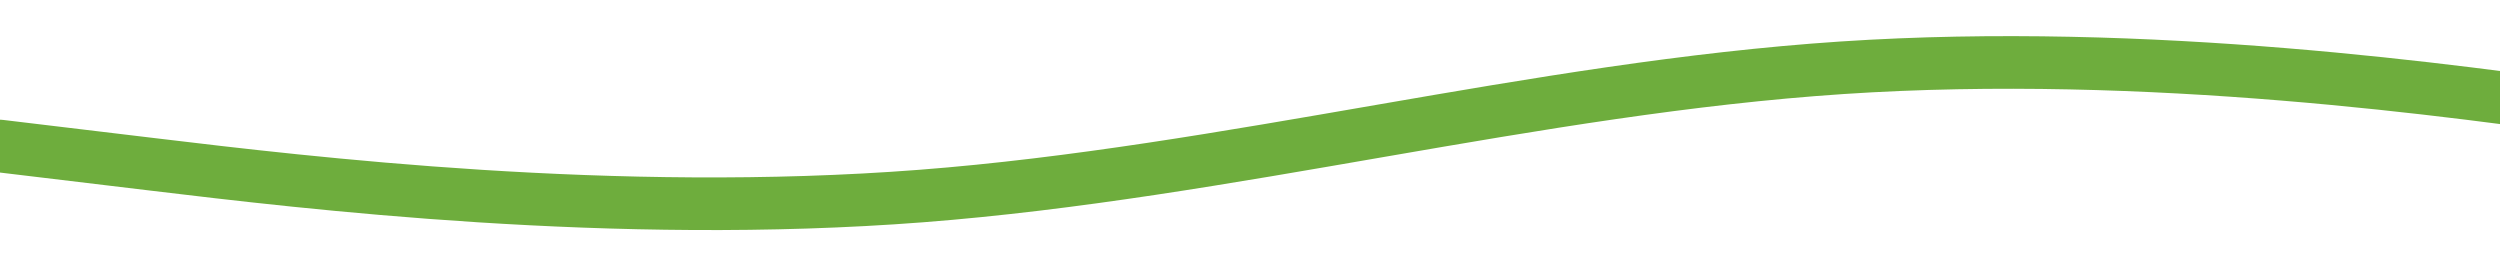
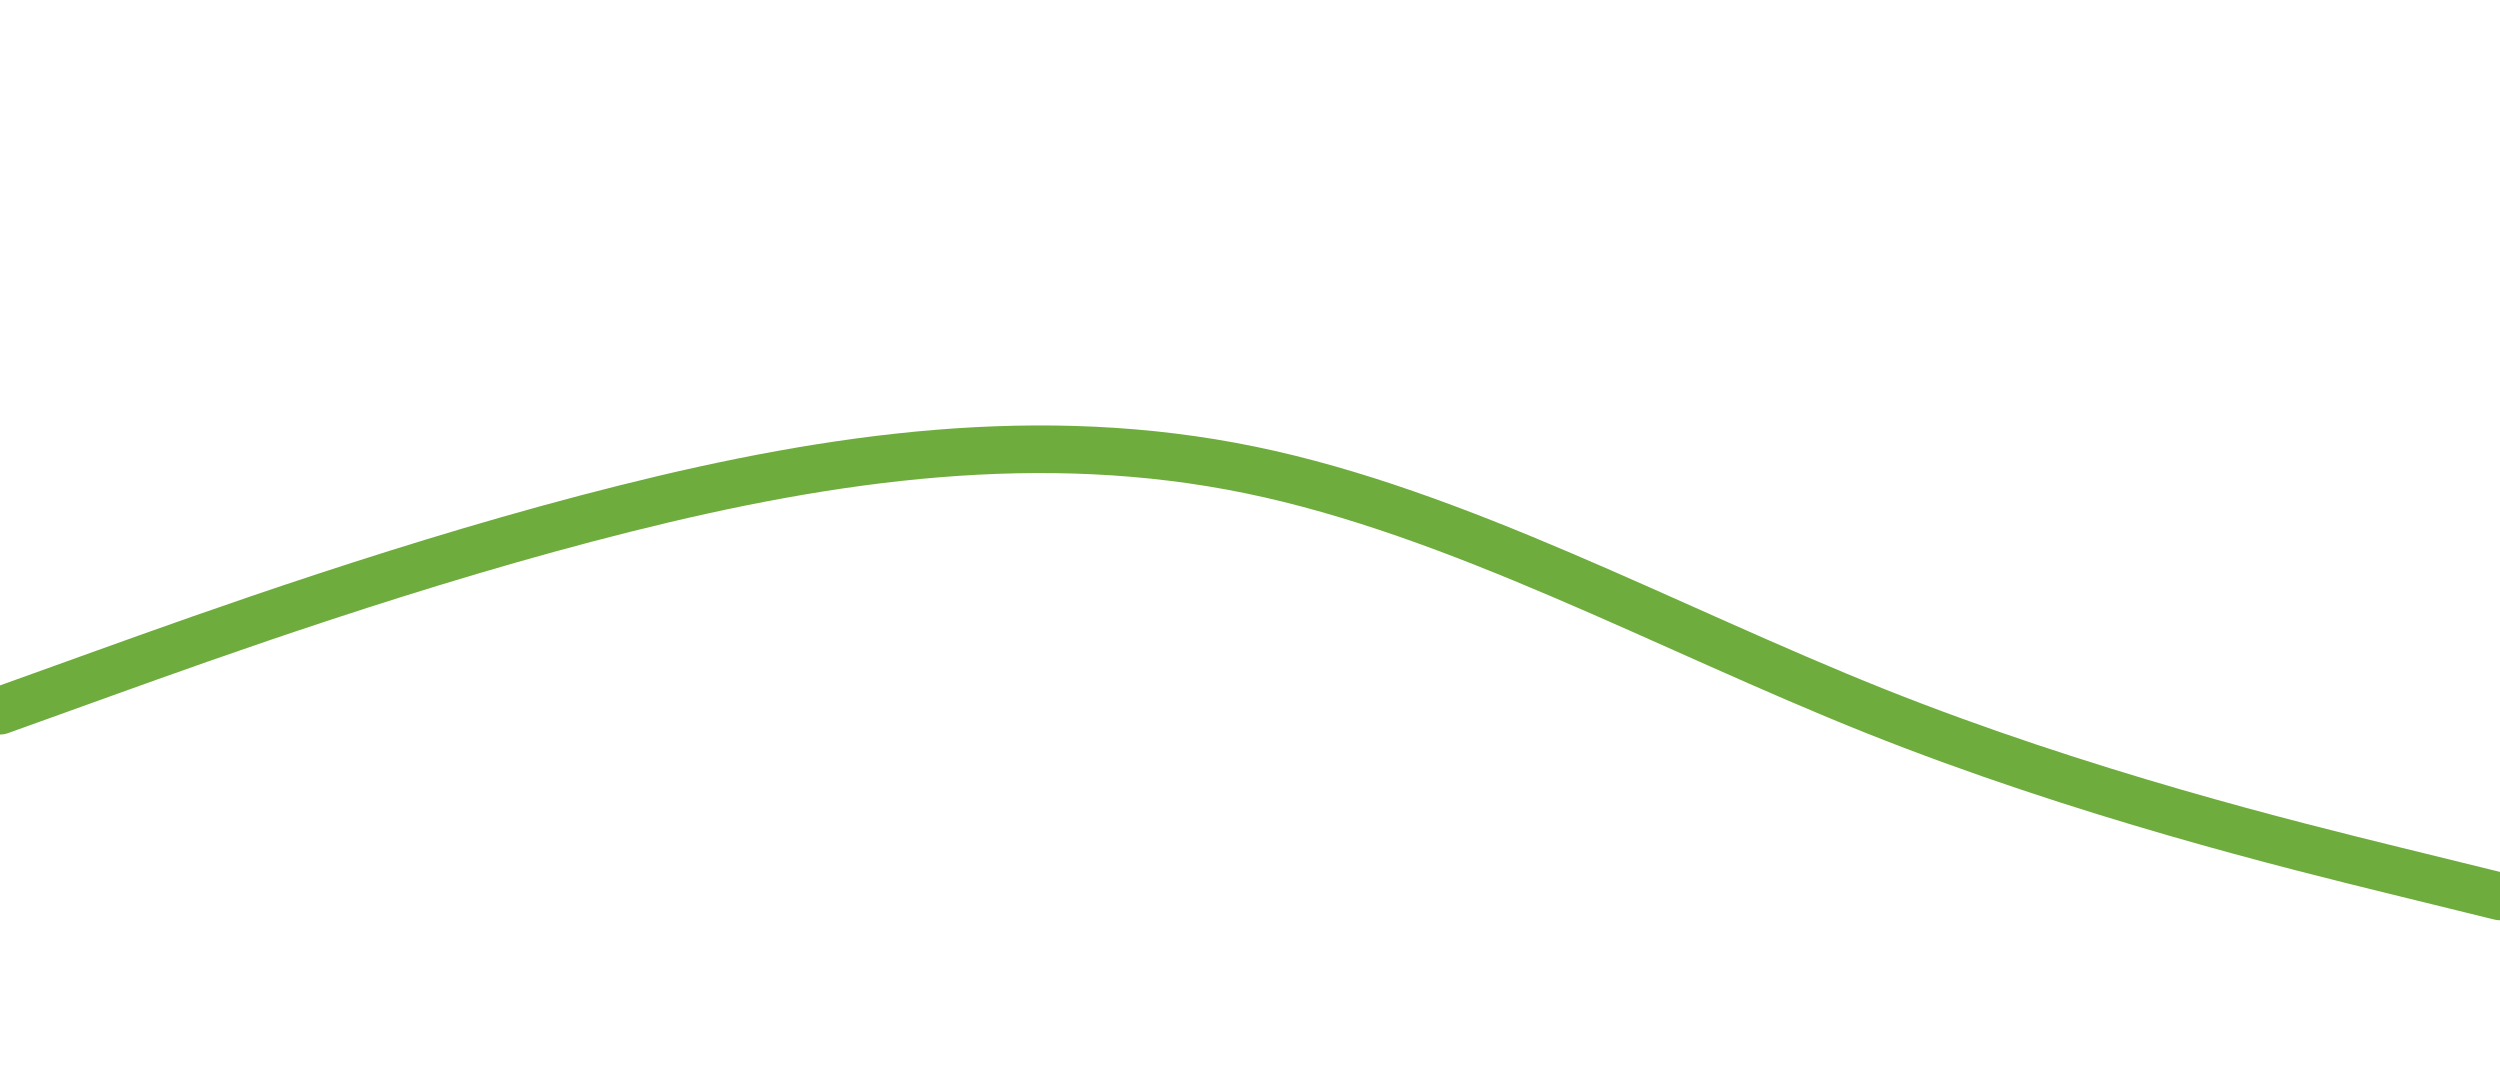
- <svg xmlns="http://www.w3.org/2000/svg" id="visual" viewBox="0 0 1900 200" width="1900" height="200" version="1.1">
-   <path d="M0 111L116.7 125C233.3 139 466.7 167 700 149C933.3 131 1166.7 67 1400 51.5C1633.3 36 1866.7 69 1983.3 85.5L2100 102" fill="none" stroke-linecap="round" stroke-linejoin="miter" stroke="#6ead3d" stroke-width="40" />
+ <svg xmlns="http://www.w3.org/2000/svg" id="visual" viewBox="0 0 2100 900" width="2100" height="900" version="1.1">
+   <path d="M0 597L87.5 565.5C175 534 350 471 525 427.2C700 383.3 875 358.7 1050 394.7C1225 430.7 1400 527.3 1575 597.2C1750 667 1925 710 2012.5 731.5L2100 753" fill="none" stroke-linecap="round" stroke-linejoin="miter" stroke="#6ead3d" stroke-width="40" />
</svg>
